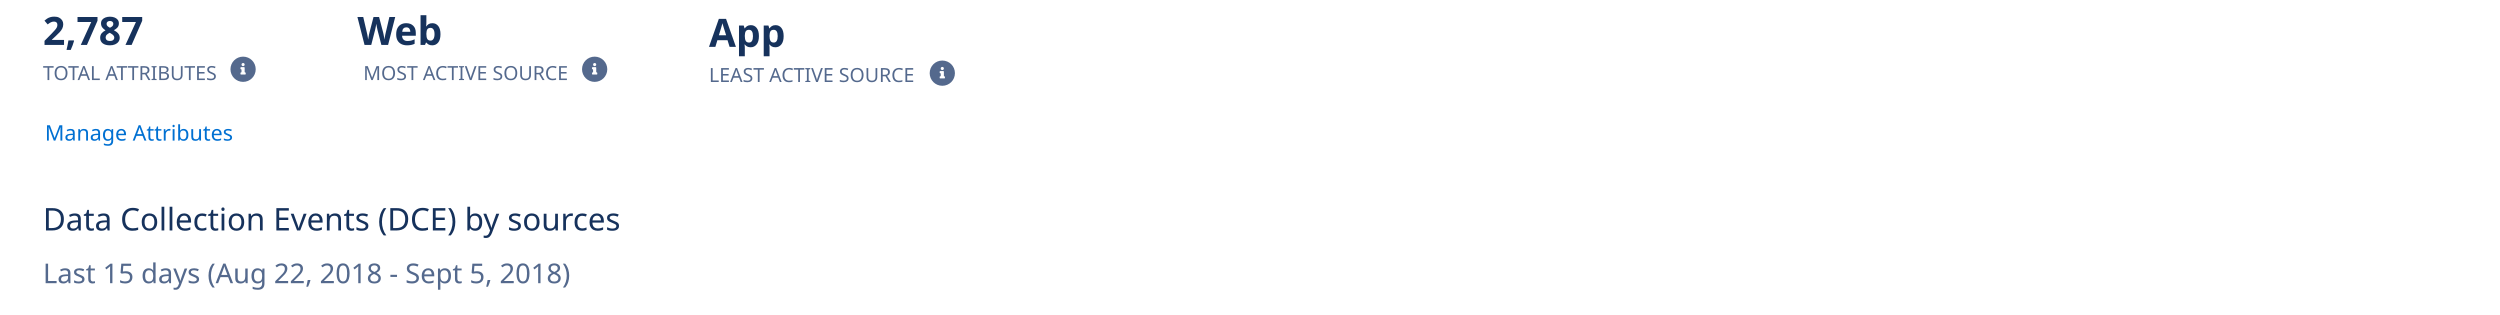
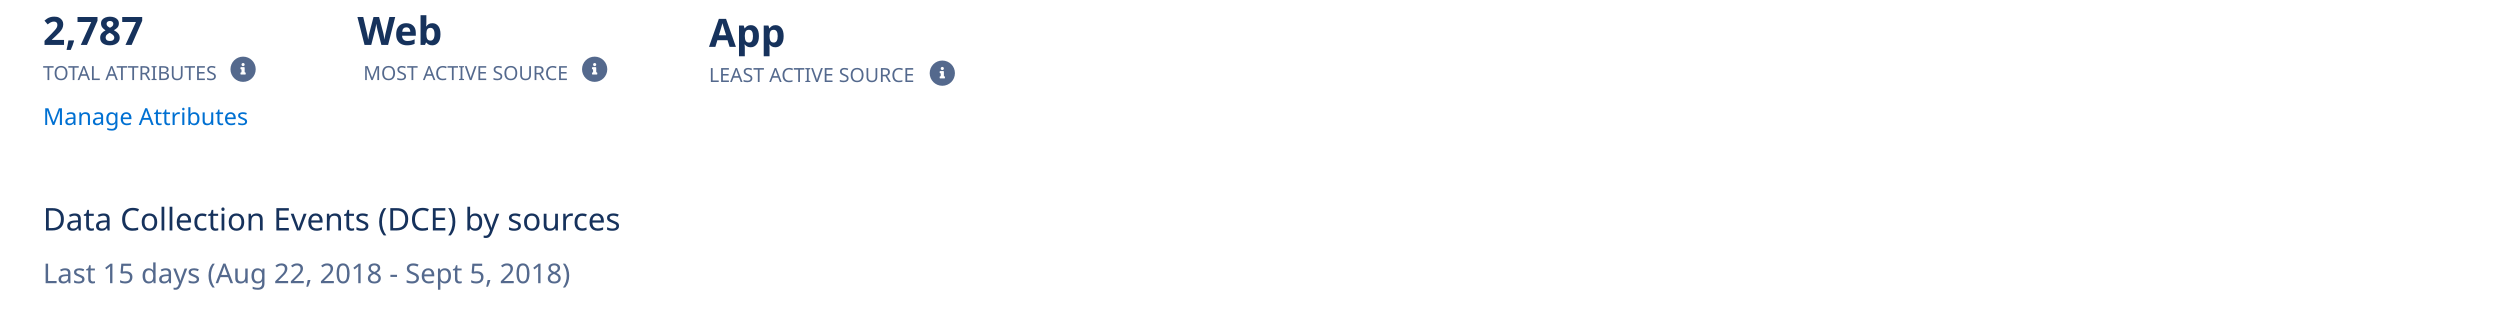
<svg xmlns="http://www.w3.org/2000/svg" xmlns:xlink="http://www.w3.org/1999/xlink" width="1280px" height="161px" viewBox="0 0 1280 161" version="1.1">
  <defs>
    <path d="M6.462,0 C2.881,0 0,2.881 0,6.462 C0,10.042 2.881,12.923 6.462,12.923 C10.042,12.923 12.923,10.042 12.923,6.462 C12.923,2.881 10.042,0 6.462,0 Z M6.462,3.258 C6.919,3.258 7.269,3.608 7.269,4.065 C7.269,4.523 6.919,4.873 6.462,4.873 C6.004,4.873 5.654,4.523 5.654,4.065 C5.654,3.608 6.004,3.258 6.462,3.258 L6.462,3.258 Z M7.808,8.912 C7.808,9.046 7.7,9.154 7.538,9.154 L5.385,9.154 C5.25,9.154 5.115,9.073 5.115,8.912 L5.115,8.373 C5.115,8.238 5.223,8.077 5.385,8.077 C5.519,8.077 5.654,7.996 5.654,7.835 L5.654,6.758 C5.654,6.623 5.546,6.462 5.385,6.462 C5.25,6.462 5.115,6.381 5.115,6.219 L5.115,5.681 C5.115,5.546 5.223,5.385 5.385,5.385 L7,5.385 C7.135,5.385 7.269,5.519 7.269,5.681 L7.269,7.835 C7.269,7.969 7.377,8.077 7.538,8.077 C7.673,8.077 7.808,8.212 7.808,8.373 L7.808,8.912 Z" id="path-1" />
    <path d="M6.462,0 C2.881,0 0,2.881 0,6.462 C0,10.042 2.881,12.923 6.462,12.923 C10.042,12.923 12.923,10.042 12.923,6.462 C12.923,2.881 10.042,0 6.462,0 Z M6.462,3.258 C6.919,3.258 7.269,3.608 7.269,4.065 C7.269,4.523 6.919,4.873 6.462,4.873 C6.004,4.873 5.654,4.523 5.654,4.065 C5.654,3.608 6.004,3.258 6.462,3.258 L6.462,3.258 Z M7.808,8.912 C7.808,9.046 7.7,9.154 7.538,9.154 L5.385,9.154 C5.25,9.154 5.115,9.073 5.115,8.912 L5.115,8.373 C5.115,8.238 5.223,8.077 5.385,8.077 C5.519,8.077 5.654,7.996 5.654,7.835 L5.654,6.758 C5.654,6.623 5.546,6.462 5.385,6.462 C5.25,6.462 5.115,6.381 5.115,6.219 L5.115,5.681 C5.115,5.546 5.223,5.385 5.385,5.385 L7,5.385 C7.135,5.385 7.269,5.519 7.269,5.681 L7.269,7.835 C7.269,7.969 7.377,8.077 7.538,8.077 C7.673,8.077 7.808,8.212 7.808,8.373 L7.808,8.912 Z" id="path-3" />
    <path d="M6.462,0 C2.881,0 0,2.881 0,6.462 C0,10.042 2.881,12.923 6.462,12.923 C10.042,12.923 12.923,10.042 12.923,6.462 C12.923,2.881 10.042,0 6.462,0 Z M6.462,3.258 C6.919,3.258 7.269,3.608 7.269,4.065 C7.269,4.523 6.919,4.873 6.462,4.873 C6.004,4.873 5.654,4.523 5.654,4.065 C5.654,3.608 6.004,3.258 6.462,3.258 L6.462,3.258 Z M7.808,8.912 C7.808,9.046 7.7,9.154 7.538,9.154 L5.385,9.154 C5.25,9.154 5.115,9.073 5.115,8.912 L5.115,8.373 C5.115,8.238 5.223,8.077 5.385,8.077 C5.519,8.077 5.654,7.996 5.654,7.835 L5.654,6.758 C5.654,6.623 5.546,6.462 5.385,6.462 C5.25,6.462 5.115,6.381 5.115,6.219 L5.115,5.681 C5.115,5.546 5.223,5.385 5.385,5.385 L7,5.385 C7.135,5.385 7.269,5.519 7.269,5.681 L7.269,7.835 C7.269,7.969 7.377,8.077 7.538,8.077 C7.673,8.077 7.808,8.212 7.808,8.373 L7.808,8.912 Z" id="path-5" />
  </defs>
  <g id="Page-1" stroke="none" stroke-width="1" fill="none" fill-rule="evenodd">
    <g id="Data-Capture-Overview" transform="translate(0, -188)">
      <rect fill="#FFFFFF" x="0" y="0" width="1280" height="1382" />
      <g id="Group-19-Copy" transform="translate(22, 188)">
        <g id="Group-48">
          <text id="2,787" font-family="SalesforceSans-Bold, Salesforce Sans" font-size="20" font-weight="bold" fill="#16325C">
            <tspan x="0" y="23">2,787</tspan>
          </text>
          <text id="TOTAL-ATTRIBUTES" font-family="SalesforceSans-Regular, Salesforce Sans" font-size="10" font-weight="normal" fill="#54698D">
            <tspan x="0" y="41">TOTAL ATTRIBUTES</tspan>
          </text>
          <g id="icons/utility/info-copy" transform="translate(96, 29)">
            <mask id="mask-2" fill="white">
              <use xlink:href="#path-1" />
            </mask>
            <use id="Mask" fill="#54698D" xlink:href="#path-1" />
          </g>
        </g>
        <g id="Group-25" transform="translate(161, 0)">
          <text id="Web" font-family="SalesforceSans-Bold, Salesforce Sans" font-size="20" font-weight="bold" fill="#16325C">
            <tspan x="0" y="23">Web</tspan>
          </text>
          <text id="MOST-ACTIVE-SOURCE" font-family="SalesforceSans-Regular, Salesforce Sans" font-size="10" font-weight="normal" fill="#54698D">
            <tspan x="3" y="41">MOST ACTIVE SOURCE</tspan>
          </text>
          <g id="icons/utility/info-copy" transform="translate(115, 29)">
            <mask id="mask-4" fill="white">
              <use xlink:href="#path-3" />
            </mask>
            <use id="Mask" fill="#54698D" xlink:href="#path-3" />
          </g>
        </g>
        <g id="Group-51" transform="translate(341, 1)">
          <text id="App" font-family="SalesforceSans-Bold, Salesforce Sans" font-size="20" font-weight="bold" fill="#16325C">
            <tspan x="0" y="23">App</tspan>
          </text>
          <text id="LEAST-ACTIVE-SOURCE" font-family="SalesforceSans-Regular, Salesforce Sans" font-size="10" font-weight="normal" fill="#54698D">
            <tspan x="0" y="41">LEAST ACTIVE SOURCE</tspan>
          </text>
          <g id="icons/utility/info-copy" transform="translate(113, 30)">
            <mask id="mask-6" fill="white">
              <use xlink:href="#path-5" />
            </mask>
            <use id="Mask" fill="#54698D" xlink:href="#path-5" />
          </g>
        </g>
      </g>
      <text id="Last-15-days-(Aug-22" font-family="SalesforceSans-Regular, Salesforce Sans" font-size="14" font-weight="normal" fill="#54698D">
        <tspan x="22" y="333">Last 15 days (Aug 22, 2018 - Sept 5, 2018)</tspan>
      </text>
      <text id="300" opacity="0" font-family="SalesforceSans-Regular, Salesforce Sans" font-size="12" font-weight="normal" fill="#7D98B3">
        <tspan x="223.02" y="348">300</tspan>
      </text>
      <polyline id="line" stroke="#73ACE8" stroke-width="2" transform="translate(668.8633, 404.3672) scale(-1, 1) rotate(2) translate(-668.8633, -404.3672) " points="114.924 396.662 190.385 399.433 263.248 396.662 337.543 422.588 411.082 404.27 490.168 418.626 571.586 401.872 654.076 424.328 735.238 434.329 815.684 396.662 896.965 441.867 977.846 430.596 1060.053 366.867 1140.644 438.418 1222.803 429.139" />
      <g id="Group-17-Copy" transform="translate(22, 288)" fill="#16325C" font-family="SalesforceSans-Regular, Salesforce Sans" font-size="16" font-weight="normal">
        <text id="Data-Collection-Even">
          <tspan x="0" y="18">Data Collection Events (DCE) by sources</tspan>
        </text>
      </g>
-       <g id="Group-18-Copy" transform="translate(23, 247)" fill="#0070D2" font-family="SalesforceSans-Regular, Salesforce Sans" font-size="11" font-weight="normal">
+       <g id="Group-18-Copy" transform="translate(22, 238)" fill="#0070D2" font-family="SalesforceSans-Regular, Salesforce Sans" font-size="12" font-weight="normal">
        <g id="Group-16">
          <g id="Group-16-Copy-2">
            <g id="Group-8">
              <text id="Manage-Attributes">
-                 <tspan x="0" y="13">Manage Attributes</tspan>
+                 <tspan x="0" y="14">Manage Attributes</tspan>
              </text>
            </g>
          </g>
        </g>
      </g>
    </g>
  </g>
</svg>
